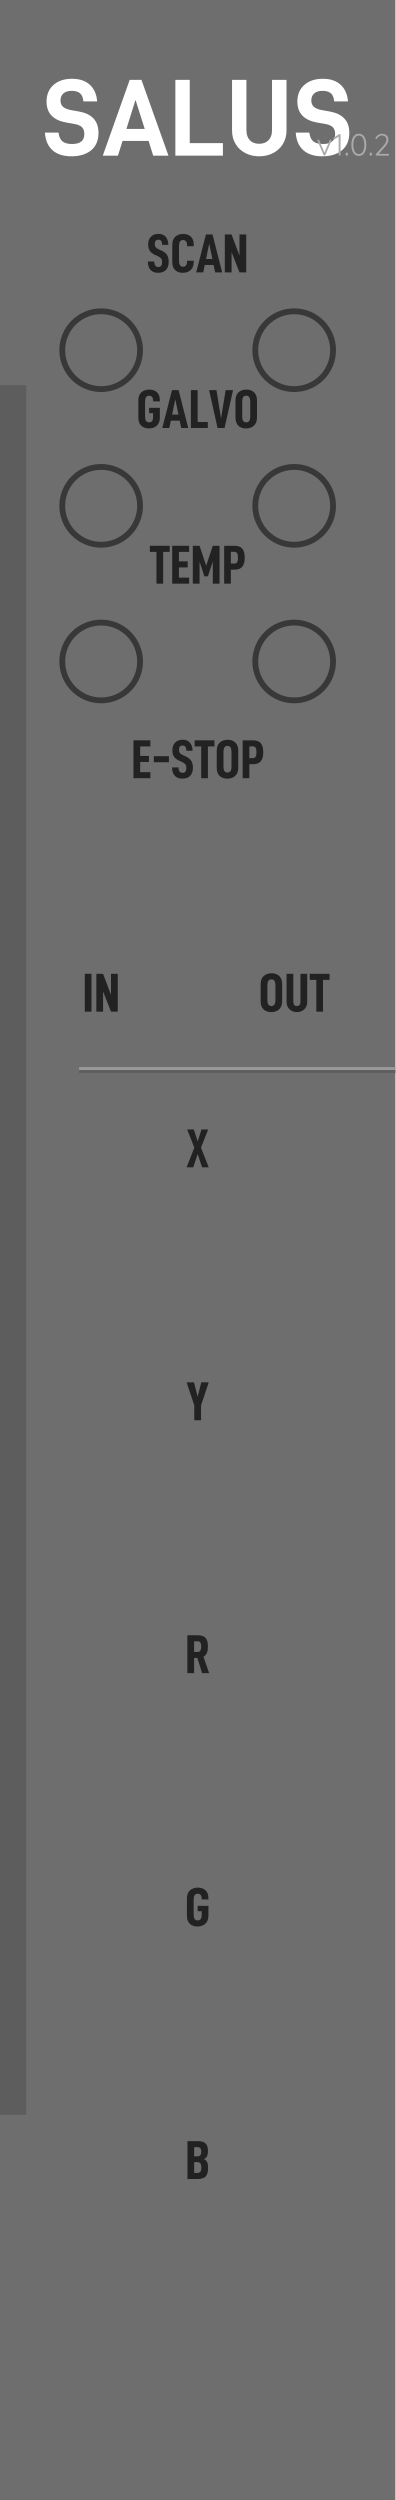
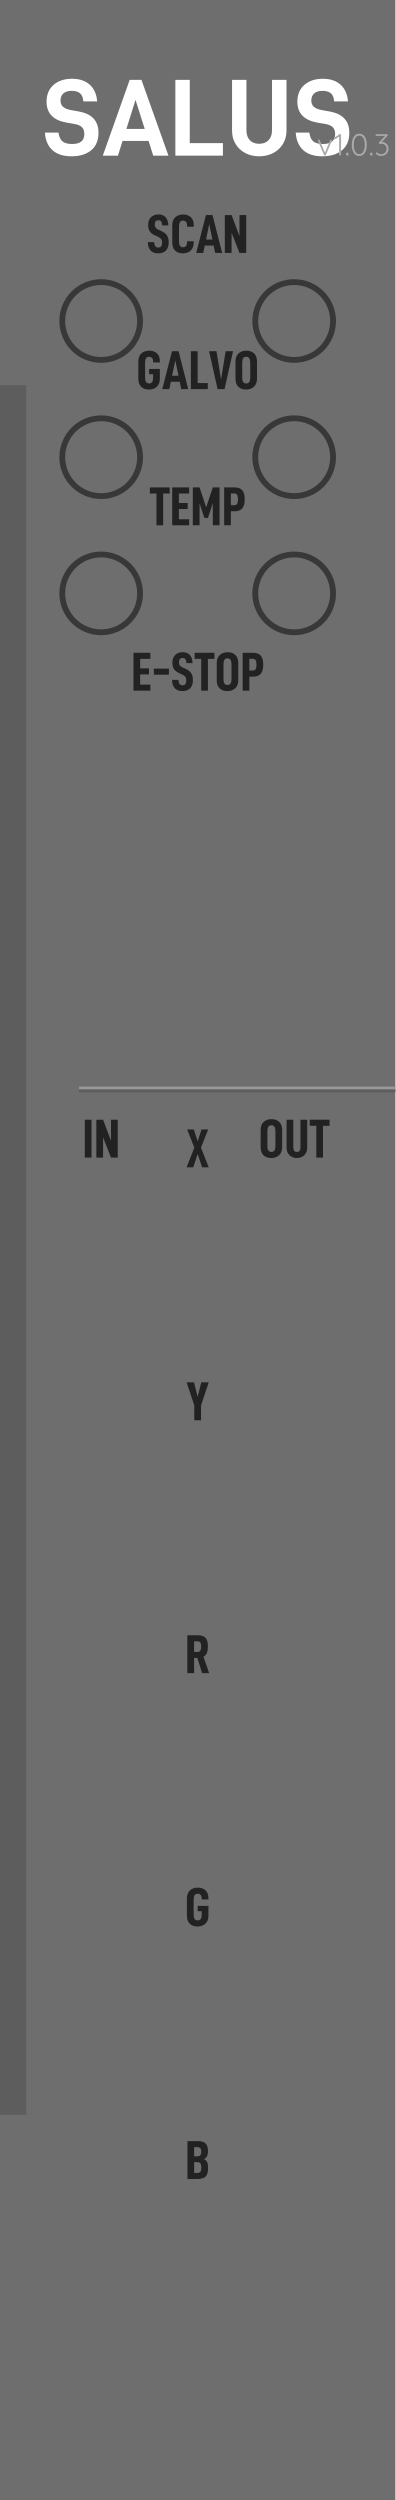
<svg xmlns="http://www.w3.org/2000/svg" width="20.32mm" height="128.50mm" viewBox="0 0 20.32 128.50">
  <rect x="0" y="0" width="20.32" height="128.50" fill="#6e6e6e" />
  <g id="palette-badge">
    <rect x="0" y="19.800" width="1.350" height="88.900" fill="#5d5d5d" stroke="none" />
  </g>
  <path d="M 94.0 49.5 Q 156.0 -6.0 267.0 -6.0 Q 380.0 -6.0 446.5 49.0 C 490.8 85.7 513.0 138.7 513.0 208.0 Q 513.0 370.0 335.0 402.0 L 262.0 415.0 Q 213.0 424.0 190.0 445.0 C 174.7 459.0 167.0 478.0 167.0 502.0 Q 167.0 543.0 193.0 566.5 C 210.3 582.2 236.0 590.0 270.0 590.0 C 303.3 590.0 328.7 582.3 346.0 567.0 C 363.3 551.7 373.0 527.3 375.0 494.0 H 501.0 Q 493.0 592.0 433.5 646.0 Q 374.0 700.0 272.0 700.0 Q 167.0 700.0 103.5 644.0 C 61.2 606.7 40.0 556.0 40.0 492.0 Q 40.0 331.0 227.0 300.0 L 292.0 289.0 Q 340.0 281.0 362.0 259.5 C 376.7 245.2 384.0 224.3 384.0 197.0 C 384.0 136.3 347.0 106.0 273.0 106.0 Q 215.0 106.0 185.5 129.5 C 165.8 145.2 153.7 172.0 149.0 210.0 H 25.0 Q 32.0 105.0 94.0 49.5 Z" fill="#ffffff" transform="translate(2.167,8.000) scale(0.005644,-0.005644)" />
  <path d="M 421.0 134.0 463.0 0.0 H 602.0 L 356.0 690.0 H 249.0 L 4.0 0.0 H 142.0 L 184.0 134.0 Z M 386.0 243.0 H 219.0 L 302.0 508.0 Z" fill="#ffffff" transform="translate(5.261,8.000) scale(0.005644,-0.005644)" />
  <path d="M 59.0 690.0 V 0.0 H 492.0 V 114.0 H 190.0 V 690.0 Z" fill="#ffffff" transform="translate(8.681,8.000) scale(0.005644,-0.005644)" />
  <path d="M 179.5 23.5 C 217.2 3.8 259.3 -6.0 306.0 -6.0 Q 377.0 -6.0 433.5 23.5 Q 490.0 53.0 522.5 106.5 C 544.2 142.2 555.0 182.7 555.0 228.0 V 690.0 H 423.0 V 232.0 Q 423.0 173.0 391.5 140.5 C 370.5 118.8 342.0 108.0 306.0 108.0 Q 252.0 108.0 221.0 140.5 C 200.3 162.2 190.0 192.7 190.0 232.0 V 690.0 H 59.0 V 228.0 Q 59.0 160.0 91.0 106.5 Q 123.0 53.0 179.5 23.5 Z" fill="#ffffff" transform="translate(11.594,8.000) scale(0.005644,-0.005644)" />
  <path d="M 94.0 49.5 Q 156.0 -6.0 267.0 -6.0 Q 380.0 -6.0 446.5 49.0 C 490.8 85.7 513.0 138.7 513.0 208.0 Q 513.0 370.0 335.0 402.0 L 262.0 415.0 Q 213.0 424.0 190.0 445.0 C 174.7 459.0 167.0 478.0 167.0 502.0 Q 167.0 543.0 193.0 566.5 C 210.3 582.2 236.0 590.0 270.0 590.0 C 303.3 590.0 328.7 582.3 346.0 567.0 C 363.3 551.7 373.0 527.3 375.0 494.0 H 501.0 Q 493.0 592.0 433.5 646.0 Q 374.0 700.0 272.0 700.0 Q 167.0 700.0 103.5 644.0 C 61.2 606.7 40.0 556.0 40.0 492.0 Q 40.0 331.0 227.0 300.0 L 292.0 289.0 Q 340.0 281.0 362.0 259.5 C 376.7 245.2 384.0 224.3 384.0 197.0 C 384.0 136.3 347.0 106.0 273.0 106.0 Q 215.0 106.0 185.5 129.5 C 165.8 145.2 153.7 172.0 149.0 210.0 H 25.0 Q 32.0 105.0 94.0 49.5 Z" fill="#ffffff" transform="translate(15.059,8.000) scale(0.005644,-0.005644)" />
-   <path d="M 67.0 522.0 Q 52.0 522.0 44.0 513.0 Q 36.0 504.0 36.0 493.0 Q 36.0 489.0 37.0 485.0 Q 38.0 481.0 39.0 479.0 L 236.0 19.0 Q 240.0 10.0 248.5 4.5 Q 257.0 -1.0 266.0 0.0 Q 285.0 1.0 293.0 19.0 L 489.0 479.0 Q 490.0 483.0 491.5 486.5 Q 493.0 490.0 493.0 496.0 Q 493.0 508.0 484.0 514.5 Q 475.0 521.0 465.0 521.0 Q 444.0 522.0 436.0 502.0 L 265.2 97.4 L 95.0 502.0 Q 91.0 512.0 83.0 517.0 Q 75.0 522.0 67.0 522.0 Z" fill="#aaaaaa" transform="translate(16.257,8.000) scale(0.001587,-0.001587)" />
-   <path d="M 226.0 0.0 Q 240.0 0.0 249.0 9.0 Q 258.0 18.0 258.0 30.0 V 670.0 Q 258.0 682.0 251.0 690.5 Q 244.0 699.0 231.0 700.0 Q 226.0 701.0 219.5 700.0 Q 213.0 699.0 207.0 695.0 L 40.0 584.0 Q 24.0 575.0 24.0 559.0 Q 24.0 547.0 33.5 537.0 Q 43.0 527.0 55.0 527.0 Q 64.0 527.0 72.0 533.0 L 194.0 614.6 V 30.0 Q 194.0 18.0 203.0 9.0 Q 212.0 0.0 226.0 0.0 Z" fill="#aaaaaa" transform="translate(17.097,8.000) scale(0.001587,-0.001587)" />
-   <path d="M 87.0 0.0 H 94.0 Q 111.0 0.0 120.0 11.0 Q 129.0 22.0 129.0 39.0 V 60.0 Q 129.0 78.0 120.0 88.0 Q 111.0 98.0 94.0 98.0 H 87.0 Q 70.0 98.0 61.0 88.0 Q 52.0 78.0 52.0 60.0 V 39.0 Q 52.0 22.0 61.0 11.0 Q 70.0 0.0 87.0 0.0 Z" fill="#aaaaaa" transform="translate(17.684,8.000) scale(0.001587,-0.001587)" />
-   <path d="M 297.0 -10.0 Q 379.0 -10.0 432.5 38.0 Q 486.0 86.0 513.0 167.5 Q 540.0 249.0 540.0 350.0 Q 540.0 452.0 513.0 533.5 Q 486.0 615.0 432.5 662.5 Q 379.0 710.0 297.0 710.0 Q 217.0 710.0 163.0 662.5 Q 109.0 615.0 82.0 533.5 Q 55.0 452.0 55.0 350.0 Q 55.0 249.0 82.0 167.5 Q 109.0 86.0 163.0 38.0 Q 217.0 -10.0 297.0 -10.0 Z M 297.0 52.0 Q 239.0 52.0 199.5 89.0 Q 160.0 126.0 139.5 193.5 Q 119.0 261.0 119.0 350.0 Q 119.0 440.0 139.5 507.5 Q 160.0 575.0 199.5 612.0 Q 239.0 649.0 297.0 649.0 Q 356.0 649.0 395.5 612.0 Q 435.0 575.0 455.5 507.5 Q 476.0 440.0 476.0 350.0 Q 476.0 261.0 455.5 193.5 Q 435.0 126.0 395.5 89.0 Q 356.0 52.0 297.0 52.0 Z" fill="#aaaaaa" transform="translate(17.972,8.000) scale(0.001587,-0.001587)" />
-   <path d="M 87.0 0.0 H 94.0 Q 111.0 0.0 120.0 11.0 Q 129.0 22.0 129.0 39.0 V 60.0 Q 129.0 78.0 120.0 88.0 Q 111.0 98.0 94.0 98.0 H 87.0 Q 70.0 98.0 61.0 88.0 Q 52.0 78.0 52.0 60.0 V 39.0 Q 52.0 22.0 61.0 11.0 Q 70.0 0.0 87.0 0.0 Z" fill="#aaaaaa" transform="translate(18.916,8.000) scale(0.001587,-0.001587)" />
-   <path d="M 474.0 58.0 H 166.7 L 351.0 265.0 Q 415.0 336.0 447.5 397.5 Q 480.0 459.0 480.0 511.0 Q 480.0 572.0 454.5 616.5 Q 429.0 661.0 382.5 685.5 Q 336.0 710.0 272.0 710.0 Q 234.0 710.0 194.5 694.5 Q 155.0 679.0 123.0 653.0 Q 91.0 627.0 73.0 596.0 Q 66.0 587.0 62.5 580.0 Q 59.0 573.0 59.0 566.0 Q 59.0 555.0 68.0 547.5 Q 77.0 540.0 89.0 540.0 Q 97.0 540.0 103.5 544.0 Q 110.0 548.0 116.0 558.0 Q 129.0 585.0 152.5 606.0 Q 176.0 627.0 206.5 640.0 Q 237.0 653.0 268.0 653.0 Q 336.0 653.0 376.0 613.0 Q 416.0 573.0 416.0 507.0 Q 416.0 467.0 388.5 416.5 Q 361.0 366.0 306.0 306.0 L 75.0 51.0 Q 67.0 41.0 67.0 30.0 Q 67.0 15.0 76.5 7.5 Q 86.0 0.0 99.0 0.0 H 474.0 Q 486.0 0.0 494.5 8.0 Q 503.0 16.0 503.0 29.0 Q 503.0 41.0 494.5 49.5 Q 486.0 58.0 474.0 58.0 Z" fill="#aaaaaa" transform="translate(19.203,8.000) scale(0.001587,-0.001587)" />
-   <path d="M 68.0 45.0 C 100.0 9.7 146.3 -8.0 207.0 -8.0 Q 299.0 -8.0 349.0 44.0 C 382.3 78.7 399.0 128.0 399.0 192.0 Q 399.0 272.0 366.5 320.0 Q 334.0 368.0 262.0 400.0 L 217.0 420.0 C 191.0 431.3 172.5 444.2 161.5 458.5 Q 145.0 480.0 145.0 516.0 C 145.0 568.7 167.3 595.0 212.0 595.0 C 236.0 595.0 253.2 587.2 263.5 571.5 Q 279.0 548.0 280.0 501.0 H 393.0 Q 390.0 598.0 343.5 649.5 C 312.5 683.8 268.7 701.0 212.0 701.0 Q 126.0 701.0 75.5 649.0 C 41.8 614.3 25.0 568.0 25.0 510.0 Q 25.0 436.0 54.5 392.0 Q 84.0 348.0 151.0 318.0 L 198.0 297.0 Q 242.0 277.0 260.5 253.5 C 272.8 237.8 279.0 216.7 279.0 190.0 Q 279.0 142.0 262.5 120.0 C 251.5 105.3 234.0 98.0 210.0 98.0 Q 174.0 98.0 155.5 122.0 C 143.2 138.0 136.3 163.0 135.0 197.0 H 19.0 Q 20.0 98.0 68.0 45.0 Z" fill="#222222" transform="translate(7.545,14.000) scale(0.002822,-0.002822)" />
-   <path d="M 90.0 42.5 C 124.7 8.8 171.7 -8.0 231.0 -8.0 Q 318.0 -8.0 373.5 42.5 Q 429.0 93.0 429.0 193.0 V 212.0 H 307.0 V 194.0 Q 307.0 149.0 287.5 126.0 C 274.5 110.7 257.0 103.0 235.0 103.0 C 185.7 103.0 161.0 136.7 161.0 204.0 V 481.0 Q 161.0 535.0 178.5 562.0 Q 196.0 589.0 235.0 589.0 Q 268.0 589.0 287.5 566.5 Q 307.0 544.0 307.0 497.0 V 477.0 H 430.0 V 498.0 Q 430.0 600.0 377.0 650.0 C 341.7 683.3 295.3 700.0 238.0 700.0 Q 148.0 700.0 93.0 649.5 C 56.3 615.8 38.0 566.3 38.0 501.0 V 190.0 Q 38.0 93.0 90.0 42.5 Z" fill="#222222" transform="translate(8.747,14.000) scale(0.002822,-0.002822)" />
-   <path d="M 323.0 134.0 351.0 0.0 H 479.0 L 303.0 690.0 H 183.0 L 6.0 0.0 H 134.0 L 162.0 134.0 Z M 301.0 244.0 H 185.0 L 243.0 524.0 Z" fill="#222222" transform="translate(10.068,14.000) scale(0.002822,-0.002822)" />
-   <path d="M 432.0 690.0 H 309.0 V 306.0 L 165.0 690.0 H 42.0 V 0.0 H 165.0 V 368.0 L 309.0 0.0 H 432.0 Z" fill="#222222" transform="translate(11.437,14.000) scale(0.002822,-0.002822)" />
-   <circle cx="5.200" cy="18.000" r="2.000" fill="none" stroke="#383838" stroke-width="0.300" />
-   <circle cx="15.120" cy="18.000" r="2.000" fill="none" stroke="#383838" stroke-width="0.300" />
-   <path d="M 90.0 42.5 C 124.7 8.8 171.7 -8.0 231.0 -8.0 Q 319.0 -8.0 374.5 43.0 Q 430.0 94.0 430.0 190.0 V 368.0 H 234.0 V 271.0 H 307.0 V 198.0 Q 307.0 152.0 289.0 127.5 C 277.0 111.2 259.0 103.0 235.0 103.0 C 185.7 103.0 161.0 136.7 161.0 204.0 V 481.0 Q 161.0 535.0 178.5 562.0 Q 196.0 589.0 235.0 589.0 C 256.3 589.0 273.7 581.8 287.0 567.5 C 300.3 553.2 307.0 532.7 307.0 506.0 V 485.0 H 430.0 V 506.0 Q 430.0 602.0 377.0 651.0 C 341.7 683.7 295.3 700.0 238.0 700.0 Q 148.0 700.0 93.0 649.5 C 56.3 615.8 38.0 566.3 38.0 501.0 V 190.0 Q 38.0 93.0 90.0 42.5 Z" fill="#222222" transform="translate(7.003,22.000) scale(0.002822,-0.002822)" />
-   <path d="M 323.0 134.0 351.0 0.0 H 479.0 L 303.0 690.0 H 183.0 L 6.0 0.0 H 134.0 L 162.0 134.0 Z M 301.0 244.0 H 185.0 L 243.0 524.0 Z" fill="#222222" transform="translate(8.324,22.000) scale(0.002822,-0.002822)" />
-   <path d="M 42.0 690.0 V 0.0 H 350.0 V 110.0 H 165.0 V 690.0 Z" fill="#222222" transform="translate(9.693,22.000) scale(0.002822,-0.002822)" />
-   <path d="M 6.0 690.0 161.0 0.0 H 288.0 L 443.0 690.0 H 308.0 L 224.0 174.0 L 141.0 690.0 Z" fill="#222222" transform="translate(10.729,22.000) scale(0.002822,-0.002822)" />
-   <path d="M 90.0 42.5 C 124.7 8.8 171.7 -8.0 231.0 -8.0 Q 319.0 -8.0 374.5 43.0 Q 430.0 94.0 430.0 190.0 V 501.0 Q 430.0 599.0 377.5 649.5 C 342.5 683.2 296.0 700.0 238.0 700.0 Q 148.0 700.0 93.0 649.5 C 56.3 615.8 38.0 566.3 38.0 501.0 V 190.0 Q 38.0 93.0 90.0 42.5 Z M 288.5 129.5 C 276.2 111.8 258.3 103.0 235.0 103.0 C 185.7 103.0 161.0 136.7 161.0 204.0 V 481.0 Q 161.0 535.0 178.5 562.0 Q 196.0 589.0 235.0 589.0 C 259.0 589.0 277.0 579.8 289.0 561.5 C 301.0 543.2 307.0 516.3 307.0 481.0 V 204.0 Q 307.0 156.0 288.5 129.5 Z" fill="#222222" transform="translate(11.996,22.000) scale(0.002822,-0.002822)" />
-   <circle cx="5.200" cy="26.000" r="2.000" fill="none" stroke="#383838" stroke-width="0.300" />
-   <circle cx="15.120" cy="26.000" r="2.000" fill="none" stroke="#383838" stroke-width="0.300" />
-   <path d="M 365.0 579.0 V 690.0 H 4.0 V 579.0 H 124.0 V 0.0 H 246.0 V 579.0 Z" fill="#222222" transform="translate(7.692,30.000) scale(0.002822,-0.002822)" />
-   <path d="M 164.0 579.0 H 350.0 V 690.0 H 42.0 V 0.0 H 350.0 V 110.0 H 164.0 V 296.0 H 324.0 V 406.0 H 164.0 Z" fill="#222222" transform="translate(8.733,30.000) scale(0.002822,-0.002822)" />
-   <path d="M 529.0 690.0 H 406.0 L 285.0 326.0 L 165.0 690.0 H 42.0 V 0.0 H 165.0 V 401.0 L 252.0 134.0 H 318.0 L 406.0 404.0 V 0.0 H 529.0 Z" fill="#222222" transform="translate(9.792,30.000) scale(0.002822,-0.002822)" />
-   <path d="M 373.5 636.0 Q 330.0 690.0 228.0 690.0 H 42.0 V 0.0 H 164.0 V 255.0 H 228.0 Q 328.0 255.0 372.5 309.0 C 402.2 345.0 417.0 399.7 417.0 473.0 Q 417.0 582.0 373.5 636.0 Z M 278.5 392.0 C 268.2 374.7 250.0 366.0 224.0 366.0 H 164.0 V 580.0 H 224.0 C 250.0 580.0 268.2 571.3 278.5 554.0 C 288.8 536.7 294.0 509.7 294.0 473.0 C 294.0 436.3 288.8 409.3 278.5 392.0 Z" fill="#222222" transform="translate(11.403,30.000) scale(0.002822,-0.002822)" />
-   <circle cx="5.200" cy="34.000" r="2.000" fill="none" stroke="#383838" stroke-width="0.300" />
-   <circle cx="15.120" cy="34.000" r="2.000" fill="none" stroke="#383838" stroke-width="0.300" />
-   <path d="M 164.0 579.0 H 350.0 V 690.0 H 42.0 V 0.0 H 350.0 V 110.0 H 164.0 V 296.0 H 324.0 V 406.0 H 164.0 Z" fill="#222222" transform="translate(6.741,40.000) scale(0.002822,-0.002822)" />
-   <path d="M 38.0 401.0 V 291.0 H 313.0 V 401.0 Z" fill="#222222" transform="translate(7.799,40.000) scale(0.002822,-0.002822)" />
-   <path d="M 68.0 45.0 C 100.0 9.7 146.3 -8.0 207.0 -8.0 Q 299.0 -8.0 349.0 44.0 C 382.3 78.7 399.0 128.0 399.0 192.0 Q 399.0 272.0 366.5 320.0 Q 334.0 368.0 262.0 400.0 L 217.0 420.0 C 191.0 431.3 172.5 444.2 161.5 458.5 Q 145.0 480.0 145.0 516.0 C 145.0 568.7 167.3 595.0 212.0 595.0 C 236.0 595.0 253.2 587.2 263.5 571.5 Q 279.0 548.0 280.0 501.0 H 393.0 Q 390.0 598.0 343.5 649.5 C 312.5 683.8 268.7 701.0 212.0 701.0 Q 126.0 701.0 75.5 649.0 C 41.8 614.3 25.0 568.0 25.0 510.0 Q 25.0 436.0 54.5 392.0 Q 84.0 348.0 151.0 318.0 L 198.0 297.0 Q 242.0 277.0 260.5 253.5 C 272.8 237.8 279.0 216.7 279.0 190.0 Q 279.0 142.0 262.5 120.0 C 251.5 105.3 234.0 98.0 210.0 98.0 Q 174.0 98.0 155.5 122.0 C 143.2 138.0 136.3 163.0 135.0 197.0 H 19.0 Q 20.0 98.0 68.0 45.0 Z" fill="#222222" transform="translate(8.790,40.000) scale(0.002822,-0.002822)" />
-   <path d="M 365.0 579.0 V 690.0 H 4.0 V 579.0 H 124.0 V 0.0 H 246.0 V 579.0 Z" fill="#222222" transform="translate(9.992,40.000) scale(0.002822,-0.002822)" />
-   <path d="M 90.0 42.5 C 124.7 8.8 171.7 -8.0 231.0 -8.0 Q 319.0 -8.0 374.5 43.0 Q 430.0 94.0 430.0 190.0 V 501.0 Q 430.0 599.0 377.5 649.5 C 342.5 683.2 296.0 700.0 238.0 700.0 Q 148.0 700.0 93.0 649.5 C 56.3 615.8 38.0 566.3 38.0 501.0 V 190.0 Q 38.0 93.0 90.0 42.5 Z M 288.5 129.5 C 276.2 111.8 258.3 103.0 235.0 103.0 C 185.7 103.0 161.0 136.7 161.0 204.0 V 481.0 Q 161.0 535.0 178.5 562.0 Q 196.0 589.0 235.0 589.0 C 259.0 589.0 277.0 579.8 289.0 561.5 C 301.0 543.2 307.0 516.3 307.0 481.0 V 204.0 Q 307.0 156.0 288.5 129.5 Z" fill="#222222" transform="translate(11.033,40.000) scale(0.002822,-0.002822)" />
-   <path d="M 373.5 636.0 Q 330.0 690.0 228.0 690.0 H 42.0 V 0.0 H 164.0 V 255.0 H 228.0 Q 328.0 255.0 372.5 309.0 C 402.2 345.0 417.0 399.7 417.0 473.0 Q 417.0 582.0 373.5 636.0 Z M 278.5 392.0 C 268.2 374.7 250.0 366.0 224.0 366.0 H 164.0 V 580.0 H 224.0 C 250.0 580.0 268.2 571.3 278.5 554.0 C 288.8 536.7 294.0 509.7 294.0 473.0 C 294.0 436.3 288.8 409.3 278.5 392.0 Z" fill="#222222" transform="translate(12.354,40.000) scale(0.002822,-0.002822)" />
-   <path d="M 46.0 690.0 V 0.0 H 168.0 V 690.0 Z" fill="#222222" transform="translate(4.229,52.000) scale(0.002822,-0.002822)" />
-   <path d="M 432.0 690.0 H 309.0 V 306.0 L 165.0 690.0 H 42.0 V 0.0 H 165.0 V 368.0 L 309.0 0.0 H 432.0 Z" fill="#222222" transform="translate(4.833,52.000) scale(0.002822,-0.002822)" />
-   <path d="M 90.0 42.5 C 124.7 8.8 171.7 -8.0 231.0 -8.0 Q 319.0 -8.0 374.5 43.0 Q 430.0 94.0 430.0 190.0 V 501.0 Q 430.0 599.0 377.5 649.5 C 342.5 683.2 296.0 700.0 238.0 700.0 Q 148.0 700.0 93.0 649.5 C 56.3 615.8 38.0 566.3 38.0 501.0 V 190.0 Q 38.0 93.0 90.0 42.5 Z M 288.5 129.5 C 276.2 111.8 258.3 103.0 235.0 103.0 C 185.7 103.0 161.0 136.7 161.0 204.0 V 481.0 Q 161.0 535.0 178.5 562.0 Q 196.0 589.0 235.0 589.0 C 259.0 589.0 277.0 579.8 289.0 561.5 C 301.0 543.2 307.0 516.3 307.0 481.0 V 204.0 Q 307.0 156.0 288.5 129.5 Z" fill="#222222" transform="translate(13.290,52.000) scale(0.002822,-0.002822)" />
-   <path d="M 133.5 15.5 C 161.8 -0.2 194.0 -8.0 230.0 -8.0 Q 284.0 -8.0 327.0 15.5 Q 370.0 39.0 394.0 82.0 Q 418.0 125.0 418.0 181.0 V 690.0 H 295.0 V 184.0 Q 295.0 103.0 230.0 103.0 Q 197.0 103.0 181.0 122.5 C 170.3 135.5 165.0 156.0 165.0 184.0 V 690.0 H 42.0 V 181.0 Q 42.0 125.0 66.5 82.0 Q 91.0 39.0 133.5 15.5 Z" fill="#222222" transform="translate(14.611,52.000) scale(0.002822,-0.002822)" />
-   <path d="M 365.0 579.0 V 690.0 H 4.0 V 579.0 H 124.0 V 0.0 H 246.0 V 579.0 Z" fill="#222222" transform="translate(15.909,52.000) scale(0.002822,-0.002822)" />
-   <line x1="4.064" y1="54.925" x2="20.320" y2="54.925" stroke="#999999" stroke-width="0.150" />
-   <line x1="4.064" y1="55.075" x2="20.320" y2="55.075" stroke="#5e5e5e" stroke-width="0.150" />
+   <path d="M 67.0 522.0 Q 52.0 522.0 44.0 513.0 Q 36.0 504.0 36.0 493.0 Q 36.0 489.0 37.0 485.0 Q 38.0 481.0 39.0 479.0 L 236.0 19.0 Q 240.0 10.0 248.5 4.5 Q 257.0 -1.0 266.0 0.0 Q 285.0 1.0 293.0 19.0 L 489.0 479.0 Q 490.0 483.0 491.5 486.5 Q 493.0 490.0 493.0 496.0 Q 493.0 508.0 484.0 514.5 Q 475.0 521.0 465.0 521.0 Q 444.0 522.0 436.0 502.0 L 265.2 97.4 L 95.0 502.0 Q 91.0 512.0 83.0 517.0 Q 75.0 522.0 67.0 522.0 Z" fill="#aaaaaa" transform="translate(16.281,8.000) scale(0.001587,-0.001587)" />
+   <path d="M 226.0 0.0 Q 240.0 0.0 249.0 9.0 Q 258.0 18.0 258.0 30.0 V 670.0 Q 258.0 682.0 251.0 690.5 Q 244.0 699.0 231.0 700.0 Q 226.0 701.0 219.5 700.0 Q 213.0 699.0 207.0 695.0 L 40.0 584.0 Q 24.0 575.0 24.0 559.0 Q 24.0 547.0 33.5 537.0 Q 43.0 527.0 55.0 527.0 Q 64.0 527.0 72.0 533.0 L 194.0 614.6 V 30.0 Q 194.0 18.0 203.0 9.0 Q 212.0 0.0 226.0 0.0 Z" fill="#aaaaaa" transform="translate(17.121,8.000) scale(0.001587,-0.001587)" />
+   <path d="M 87.0 0.0 H 94.0 Q 111.0 0.0 120.0 11.0 Q 129.0 22.0 129.0 39.0 V 60.0 Q 129.0 78.0 120.0 88.0 Q 111.0 98.0 94.0 98.0 H 87.0 Q 70.0 98.0 61.0 88.0 Q 52.0 78.0 52.0 60.0 V 39.0 Q 52.0 22.0 61.0 11.0 Q 70.0 0.0 87.0 0.0 Z" fill="#aaaaaa" transform="translate(17.708,8.000) scale(0.001587,-0.001587)" />
+   <path d="M 297.0 -10.0 Q 379.0 -10.0 432.5 38.0 Q 486.0 86.0 513.0 167.5 Q 540.0 249.0 540.0 350.0 Q 540.0 452.0 513.0 533.5 Q 486.0 615.0 432.5 662.5 Q 379.0 710.0 297.0 710.0 Q 217.0 710.0 163.0 662.5 Q 109.0 615.0 82.0 533.5 Q 55.0 452.0 55.0 350.0 Q 55.0 249.0 82.0 167.5 Q 109.0 86.0 163.0 38.0 Q 217.0 -10.0 297.0 -10.0 Z M 297.0 52.0 Q 239.0 52.0 199.5 89.0 Q 160.0 126.0 139.5 193.5 Q 119.0 261.0 119.0 350.0 Q 119.0 440.0 139.5 507.5 Q 160.0 575.0 199.5 612.0 Q 239.0 649.0 297.0 649.0 Q 356.0 649.0 395.5 612.0 Q 435.0 575.0 455.5 507.5 Q 476.0 440.0 476.0 350.0 Q 476.0 261.0 455.5 193.5 Q 435.0 126.0 395.5 89.0 Q 356.0 52.0 297.0 52.0 Z" fill="#aaaaaa" transform="translate(17.995,8.000) scale(0.001587,-0.001587)" />
+   <path d="M 87.0 0.0 H 94.0 Q 111.0 0.0 120.0 11.0 Q 129.0 22.0 129.0 39.0 V 60.0 Q 129.0 78.0 120.0 88.0 Q 111.0 98.0 94.0 98.0 H 87.0 Q 70.0 98.0 61.0 88.0 Q 52.0 78.0 52.0 60.0 V 39.0 Q 52.0 22.0 61.0 11.0 Q 70.0 0.0 87.0 0.0 Z" fill="#aaaaaa" transform="translate(18.940,8.000) scale(0.001587,-0.001587)" />
+   <path d="M 89.0 103.0 Q 76.0 103.0 67.5 92.5 Q 59.0 82.0 59.0 70.0 Q 59.0 64.0 62.0 58.0 Q 65.0 52.0 72.0 46.0 Q 102.0 18.0 142.0 4.0 Q 182.0 -10.0 223.0 -10.0 Q 291.0 -10.0 347.0 19.0 Q 403.0 48.0 436.0 100.5 Q 469.0 153.0 469.0 223.0 Q 469.0 294.0 438.5 342.5 Q 408.0 391.0 359.5 417.0 Q 311.0 443.0 256.0 443.0 Q 253.7 443.0 251.0 442.8 L 433.0 641.0 Q 438.0 647.0 441.0 652.5 Q 444.0 658.0 444.0 664.0 Q 444.0 674.0 437.0 684.5 Q 430.0 695.0 413.0 695.0 H 77.0 Q 65.0 695.0 56.5 687.0 Q 48.0 679.0 48.0 667.0 Q 48.0 655.0 56.5 646.5 Q 65.0 638.0 77.0 638.0 H 353.3 L 165.0 433.0 Q 160.0 426.0 157.0 420.5 Q 154.0 415.0 154.0 408.0 Q 154.0 395.0 161.0 386.5 Q 168.0 378.0 181.0 378.0 Q 186.0 378.0 195.0 380.0 Q 204.0 382.0 214.5 383.5 Q 225.0 385.0 236.0 385.0 Q 277.0 385.0 316.5 367.5 Q 356.0 350.0 381.5 314.5 Q 407.0 279.0 407.0 221.0 Q 407.0 170.0 383.0 130.5 Q 359.0 91.0 318.5 69.0 Q 278.0 47.0 229.0 47.0 Q 192.0 47.0 163.0 58.5 Q 134.0 70.0 113.0 92.0 Q 105.0 99.0 99.5 101.0 Q 94.0 103.0 89.0 103.0 Z" fill="#aaaaaa" transform="translate(19.227,8.000) scale(0.001587,-0.001587)" />
+   <path d="M 68.0 45.0 C 100.0 9.7 146.3 -8.0 207.0 -8.0 Q 299.0 -8.0 349.0 44.0 C 382.3 78.7 399.0 128.0 399.0 192.0 Q 399.0 272.0 366.5 320.0 Q 334.0 368.0 262.0 400.0 L 217.0 420.0 C 191.0 431.3 172.5 444.2 161.5 458.5 Q 145.0 480.0 145.0 516.0 C 145.0 568.7 167.3 595.0 212.0 595.0 C 236.0 595.0 253.2 587.2 263.5 571.5 Q 279.0 548.0 280.0 501.0 H 393.0 Q 390.0 598.0 343.5 649.5 C 312.5 683.8 268.7 701.0 212.0 701.0 Q 126.0 701.0 75.5 649.0 C 41.8 614.3 25.0 568.0 25.0 510.0 Q 25.0 436.0 54.5 392.0 Q 84.0 348.0 151.0 318.0 L 198.0 297.0 Q 242.0 277.0 260.5 253.5 C 272.8 237.8 279.0 216.7 279.0 190.0 Q 279.0 142.0 262.5 120.0 C 251.5 105.3 234.0 98.0 210.0 98.0 Q 174.0 98.0 155.5 122.0 C 143.2 138.0 136.3 163.0 135.0 197.0 H 19.0 Q 20.0 98.0 68.0 45.0 Z" fill="#222222" transform="translate(7.545,13.000) scale(0.002822,-0.002822)" />
+   <path d="M 90.0 42.5 C 124.7 8.8 171.7 -8.0 231.0 -8.0 Q 318.0 -8.0 373.5 42.5 Q 429.0 93.0 429.0 193.0 V 212.0 H 307.0 V 194.0 Q 307.0 149.0 287.5 126.0 C 274.5 110.7 257.0 103.0 235.0 103.0 C 185.7 103.0 161.0 136.7 161.0 204.0 V 481.0 Q 161.0 535.0 178.5 562.0 Q 196.0 589.0 235.0 589.0 Q 268.0 589.0 287.5 566.5 Q 307.0 544.0 307.0 497.0 V 477.0 H 430.0 V 498.0 Q 430.0 600.0 377.0 650.0 C 341.7 683.3 295.3 700.0 238.0 700.0 Q 148.0 700.0 93.0 649.5 C 56.3 615.8 38.0 566.3 38.0 501.0 V 190.0 Q 38.0 93.0 90.0 42.5 Z" fill="#222222" transform="translate(8.747,13.000) scale(0.002822,-0.002822)" />
+   <path d="M 323.0 134.0 351.0 0.0 H 479.0 L 303.0 690.0 H 183.0 L 6.0 0.0 H 134.0 L 162.0 134.0 Z M 301.0 244.0 H 185.0 L 243.0 524.0 Z" fill="#222222" transform="translate(10.068,13.000) scale(0.002822,-0.002822)" />
+   <path d="M 432.0 690.0 H 309.0 V 306.0 L 165.0 690.0 H 42.0 V 0.0 H 165.0 V 368.0 L 309.0 0.0 H 432.0 Z" fill="#222222" transform="translate(11.437,13.000) scale(0.002822,-0.002822)" />
+   <circle cx="5.200" cy="16.500" r="2.000" fill="none" stroke="#383838" stroke-width="0.300" />
+   <circle cx="15.120" cy="16.500" r="2.000" fill="none" stroke="#383838" stroke-width="0.300" />
+   <path d="M 90.0 42.5 C 124.7 8.8 171.7 -8.0 231.0 -8.0 Q 319.0 -8.0 374.5 43.0 Q 430.0 94.0 430.0 190.0 V 368.0 H 234.0 V 271.0 H 307.0 V 198.0 Q 307.0 152.0 289.0 127.5 C 277.0 111.2 259.0 103.0 235.0 103.0 C 185.7 103.0 161.0 136.7 161.0 204.0 V 481.0 Q 161.0 535.0 178.5 562.0 Q 196.0 589.0 235.0 589.0 C 256.3 589.0 273.7 581.8 287.0 567.5 C 300.3 553.2 307.0 532.7 307.0 506.0 V 485.0 H 430.0 V 506.0 Q 430.0 602.0 377.0 651.0 C 341.7 683.7 295.3 700.0 238.0 700.0 Q 148.0 700.0 93.0 649.5 C 56.3 615.8 38.0 566.3 38.0 501.0 V 190.0 Q 38.0 93.0 90.0 42.5 Z" fill="#222222" transform="translate(7.003,20.000) scale(0.002822,-0.002822)" />
+   <path d="M 323.0 134.0 351.0 0.0 H 479.0 L 303.0 690.0 H 183.0 L 6.0 0.0 H 134.0 L 162.0 134.0 Z M 301.0 244.0 H 185.0 L 243.0 524.0 Z" fill="#222222" transform="translate(8.324,20.000) scale(0.002822,-0.002822)" />
+   <path d="M 42.0 690.0 V 0.0 H 350.0 V 110.0 H 165.0 V 690.0 Z" fill="#222222" transform="translate(9.693,20.000) scale(0.002822,-0.002822)" />
+   <path d="M 6.0 690.0 161.0 0.0 H 288.0 L 443.0 690.0 H 308.0 L 224.0 174.0 L 141.0 690.0 Z" fill="#222222" transform="translate(10.729,20.000) scale(0.002822,-0.002822)" />
+   <path d="M 90.0 42.5 C 124.7 8.8 171.7 -8.0 231.0 -8.0 Q 319.0 -8.0 374.5 43.0 Q 430.0 94.0 430.0 190.0 V 501.0 Q 430.0 599.0 377.5 649.5 C 342.5 683.2 296.0 700.0 238.0 700.0 Q 148.0 700.0 93.0 649.5 C 56.3 615.8 38.0 566.3 38.0 501.0 V 190.0 Q 38.0 93.0 90.0 42.5 Z M 288.5 129.5 C 276.2 111.8 258.3 103.0 235.0 103.0 C 185.7 103.0 161.0 136.7 161.0 204.0 V 481.0 Q 161.0 535.0 178.5 562.0 Q 196.0 589.0 235.0 589.0 C 259.0 589.0 277.0 579.8 289.0 561.5 C 301.0 543.2 307.0 516.3 307.0 481.0 V 204.0 Q 307.0 156.0 288.5 129.5 Z" fill="#222222" transform="translate(11.996,20.000) scale(0.002822,-0.002822)" />
+   <circle cx="5.200" cy="23.500" r="2.000" fill="none" stroke="#383838" stroke-width="0.300" />
+   <circle cx="15.120" cy="23.500" r="2.000" fill="none" stroke="#383838" stroke-width="0.300" />
+   <path d="M 365.0 579.0 V 690.0 H 4.0 V 579.0 H 124.0 V 0.0 H 246.0 V 579.0 Z" fill="#222222" transform="translate(7.692,27.000) scale(0.002822,-0.002822)" />
+   <path d="M 164.0 579.0 H 350.0 V 690.0 H 42.0 V 0.0 H 350.0 V 110.0 H 164.0 V 296.0 H 324.0 V 406.0 H 164.0 Z" fill="#222222" transform="translate(8.733,27.000) scale(0.002822,-0.002822)" />
+   <path d="M 529.0 690.0 H 406.0 L 285.0 326.0 L 165.0 690.0 H 42.0 V 0.0 H 165.0 V 401.0 L 252.0 134.0 H 318.0 L 406.0 404.0 V 0.0 H 529.0 Z" fill="#222222" transform="translate(9.792,27.000) scale(0.002822,-0.002822)" />
+   <path d="M 373.5 636.0 Q 330.0 690.0 228.0 690.0 H 42.0 V 0.0 H 164.0 V 255.0 H 228.0 Q 328.0 255.0 372.5 309.0 C 402.2 345.0 417.0 399.7 417.0 473.0 Q 417.0 582.0 373.5 636.0 Z M 278.5 392.0 C 268.2 374.7 250.0 366.0 224.0 366.0 H 164.0 V 580.0 H 224.0 C 250.0 580.0 268.2 571.3 278.5 554.0 C 288.8 536.7 294.0 509.7 294.0 473.0 C 294.0 436.3 288.8 409.3 278.5 392.0 Z" fill="#222222" transform="translate(11.403,27.000) scale(0.002822,-0.002822)" />
+   <circle cx="5.200" cy="30.500" r="2.000" fill="none" stroke="#383838" stroke-width="0.300" />
+   <circle cx="15.120" cy="30.500" r="2.000" fill="none" stroke="#383838" stroke-width="0.300" />
+   <path d="M 164.0 579.0 H 350.0 V 690.0 H 42.0 V 0.0 H 350.0 V 110.0 H 164.0 V 296.0 H 324.0 V 406.0 H 164.0 Z" fill="#222222" transform="translate(6.741,35.500) scale(0.002822,-0.002822)" />
+   <path d="M 38.0 401.0 V 291.0 H 313.0 V 401.0 Z" fill="#222222" transform="translate(7.799,35.500) scale(0.002822,-0.002822)" />
+   <path d="M 68.0 45.0 C 100.0 9.7 146.3 -8.0 207.0 -8.0 Q 299.0 -8.0 349.0 44.0 C 382.3 78.7 399.0 128.0 399.0 192.0 Q 399.0 272.0 366.5 320.0 Q 334.0 368.0 262.0 400.0 L 217.0 420.0 C 191.0 431.3 172.5 444.2 161.5 458.5 Q 145.0 480.0 145.0 516.0 C 145.0 568.7 167.3 595.0 212.0 595.0 C 236.0 595.0 253.2 587.2 263.5 571.5 Q 279.0 548.0 280.0 501.0 H 393.0 Q 390.0 598.0 343.5 649.5 C 312.5 683.8 268.7 701.0 212.0 701.0 Q 126.0 701.0 75.5 649.0 C 41.8 614.3 25.0 568.0 25.0 510.0 Q 25.0 436.0 54.5 392.0 Q 84.0 348.0 151.0 318.0 L 198.0 297.0 Q 242.0 277.0 260.5 253.5 C 272.8 237.8 279.0 216.7 279.0 190.0 Q 279.0 142.0 262.5 120.0 C 251.5 105.3 234.0 98.0 210.0 98.0 Q 174.0 98.0 155.5 122.0 C 143.2 138.0 136.3 163.0 135.0 197.0 H 19.0 Q 20.0 98.0 68.0 45.0 Z" fill="#222222" transform="translate(8.790,35.500) scale(0.002822,-0.002822)" />
+   <path d="M 365.0 579.0 V 690.0 H 4.0 V 579.0 H 124.0 V 0.0 H 246.0 V 579.0 Z" fill="#222222" transform="translate(9.992,35.500) scale(0.002822,-0.002822)" />
+   <path d="M 90.0 42.5 C 124.7 8.8 171.7 -8.0 231.0 -8.0 Q 319.0 -8.0 374.5 43.0 Q 430.0 94.0 430.0 190.0 V 501.0 Q 430.0 599.0 377.5 649.5 C 342.5 683.2 296.0 700.0 238.0 700.0 Q 148.0 700.0 93.0 649.5 C 56.3 615.8 38.0 566.3 38.0 501.0 V 190.0 Q 38.0 93.0 90.0 42.5 Z M 288.5 129.5 C 276.2 111.8 258.3 103.0 235.0 103.0 C 185.7 103.0 161.0 136.7 161.0 204.0 V 481.0 Q 161.0 535.0 178.5 562.0 Q 196.0 589.0 235.0 589.0 C 259.0 589.0 277.0 579.8 289.0 561.5 C 301.0 543.2 307.0 516.3 307.0 481.0 V 204.0 Q 307.0 156.0 288.5 129.5 Z" fill="#222222" transform="translate(11.033,35.500) scale(0.002822,-0.002822)" />
+   <path d="M 373.5 636.0 Q 330.0 690.0 228.0 690.0 H 42.0 V 0.0 H 164.0 V 255.0 H 228.0 Q 328.0 255.0 372.5 309.0 C 402.2 345.0 417.0 399.7 417.0 473.0 Q 417.0 582.0 373.5 636.0 Z M 278.5 392.0 C 268.2 374.7 250.0 366.0 224.0 366.0 H 164.0 V 580.0 H 224.0 C 250.0 580.0 268.2 571.3 278.5 554.0 C 288.8 536.7 294.0 509.7 294.0 473.0 C 294.0 436.3 288.8 409.3 278.5 392.0 Z" fill="#222222" transform="translate(12.354,35.500) scale(0.002822,-0.002822)" />
+   <line x1="4.064" y1="55.925" x2="20.320" y2="55.925" stroke="#999999" stroke-width="0.150" />
+   <line x1="4.064" y1="56.075" x2="20.320" y2="56.075" stroke="#5e5e5e" stroke-width="0.150" />
+   <path d="M 46.0 690.0 V 0.0 H 168.0 V 690.0 Z" fill="#222222" transform="translate(4.229,59.500) scale(0.002822,-0.002822)" />
+   <path d="M 432.0 690.0 H 309.0 V 306.0 L 165.0 690.0 H 42.0 V 0.0 H 165.0 V 368.0 L 309.0 0.0 H 432.0 Z" fill="#222222" transform="translate(4.833,59.500) scale(0.002822,-0.002822)" />
+   <path d="M 90.0 42.5 C 124.7 8.8 171.7 -8.0 231.0 -8.0 Q 319.0 -8.0 374.5 43.0 Q 430.0 94.0 430.0 190.0 V 501.0 Q 430.0 599.0 377.5 649.5 C 342.5 683.2 296.0 700.0 238.0 700.0 Q 148.0 700.0 93.0 649.5 C 56.3 615.8 38.0 566.3 38.0 501.0 V 190.0 Q 38.0 93.0 90.0 42.5 Z M 288.5 129.5 C 276.2 111.8 258.3 103.0 235.0 103.0 C 185.7 103.0 161.0 136.7 161.0 204.0 V 481.0 Q 161.0 535.0 178.5 562.0 Q 196.0 589.0 235.0 589.0 C 259.0 589.0 277.0 579.8 289.0 561.5 C 301.0 543.2 307.0 516.3 307.0 481.0 V 204.0 Q 307.0 156.0 288.5 129.5 Z" fill="#222222" transform="translate(13.290,59.500) scale(0.002822,-0.002822)" />
+   <path d="M 133.5 15.5 C 161.8 -0.2 194.0 -8.0 230.0 -8.0 Q 284.0 -8.0 327.0 15.5 Q 370.0 39.0 394.0 82.0 Q 418.0 125.0 418.0 181.0 V 690.0 H 295.0 V 184.0 Q 295.0 103.0 230.0 103.0 Q 197.0 103.0 181.0 122.5 C 170.3 135.5 165.0 156.0 165.0 184.0 V 690.0 H 42.0 V 181.0 Q 42.0 125.0 66.5 82.0 Q 91.0 39.0 133.5 15.5 Z" fill="#222222" transform="translate(14.611,59.500) scale(0.002822,-0.002822)" />
+   <path d="M 365.0 579.0 V 690.0 H 4.0 V 579.0 H 124.0 V 0.0 H 246.0 V 579.0 Z" fill="#222222" transform="translate(15.909,59.500) scale(0.002822,-0.002822)" />
  <path d="M 147.0 358.0 6.0 0.0 H 127.0 L 208.0 241.0 L 288.0 0.0 H 409.0 L 268.0 358.0 L 399.0 690.0 H 278.0 L 208.0 474.0 L 137.0 690.0 H 16.0 Z" fill="#222222" transform="translate(9.574,60.000) scale(0.002822,-0.002822)" />
  <path d="M 269.0 269.0 409.0 690.0 H 273.0 L 207.0 426.0 L 141.0 690.0 H 6.0 L 146.0 271.0 V 0.0 H 269.0 Z" fill="#222222" transform="translate(9.574,73.000) scale(0.002822,-0.002822)" />
  <path d="M 224.0 277.0 311.0 0.0 H 439.0 L 336.0 300.0 Q 379.0 323.0 398.0 369.0 C 410.7 399.7 417.0 438.0 417.0 484.0 Q 417.0 592.0 374.5 641.0 C 346.2 673.7 298.0 690.0 230.0 690.0 H 42.0 V 0.0 H 165.0 V 277.0 Z M 165.0 387.0 V 580.0 H 229.0 Q 267.0 580.0 280.5 556.0 Q 294.0 532.0 294.0 484.0 C 294.0 452.0 289.3 427.8 280.0 411.5 C 270.7 395.2 253.7 387.0 229.0 387.0 Z" fill="#222222" transform="translate(9.511,86.000) scale(0.002822,-0.002822)" />
  <path d="M 90.0 42.5 C 124.7 8.8 171.7 -8.0 231.0 -8.0 Q 319.0 -8.0 374.5 43.0 Q 430.0 94.0 430.0 190.0 V 368.0 H 234.0 V 271.0 H 307.0 V 198.0 Q 307.0 152.0 289.0 127.5 C 277.0 111.2 259.0 103.0 235.0 103.0 C 185.7 103.0 161.0 136.7 161.0 204.0 V 481.0 Q 161.0 535.0 178.5 562.0 Q 196.0 589.0 235.0 589.0 C 256.3 589.0 273.7 581.8 287.0 567.5 C 300.3 553.2 307.0 532.7 307.0 506.0 V 485.0 H 430.0 V 506.0 Q 430.0 602.0 377.0 651.0 C 341.7 683.7 295.3 700.0 238.0 700.0 Q 148.0 700.0 93.0 649.5 C 56.3 615.8 38.0 566.3 38.0 501.0 V 190.0 Q 38.0 93.0 90.0 42.5 Z" fill="#222222" transform="translate(9.500,99.000) scale(0.002822,-0.002822)" />
  <path d="M 402.0 303.0 Q 386.0 342.0 341.0 362.0 C 368.3 374.7 387.7 393.0 399.0 417.0 C 410.3 441.0 416.0 470.0 416.0 504.0 C 416.0 568.7 401.7 615.8 373.0 645.5 C 344.3 675.2 296.3 690.0 229.0 690.0 H 42.0 V 0.0 H 229.0 Q 332.0 0.0 375.0 47.5 C 403.7 79.2 418.0 130.0 418.0 200.0 C 418.0 242.7 412.7 277.0 402.0 303.0 Z M 278.0 132.5 Q 261.0 110.0 215.0 110.0 H 164.0 V 307.0 H 215.0 Q 258.0 307.0 276.5 284.0 C 288.8 268.7 295.0 243.7 295.0 209.0 Q 295.0 155.0 278.0 132.5 Z M 164.0 580.0 H 216.0 C 244.7 580.0 264.7 573.7 276.0 561.0 C 287.3 548.3 293.0 526.7 293.0 496.0 Q 293.0 452.0 276.0 432.5 Q 259.0 413.0 216.0 413.0 H 164.0 Z" fill="#222222" transform="translate(9.517,112.000) scale(0.002822,-0.002822)" />
</svg>
